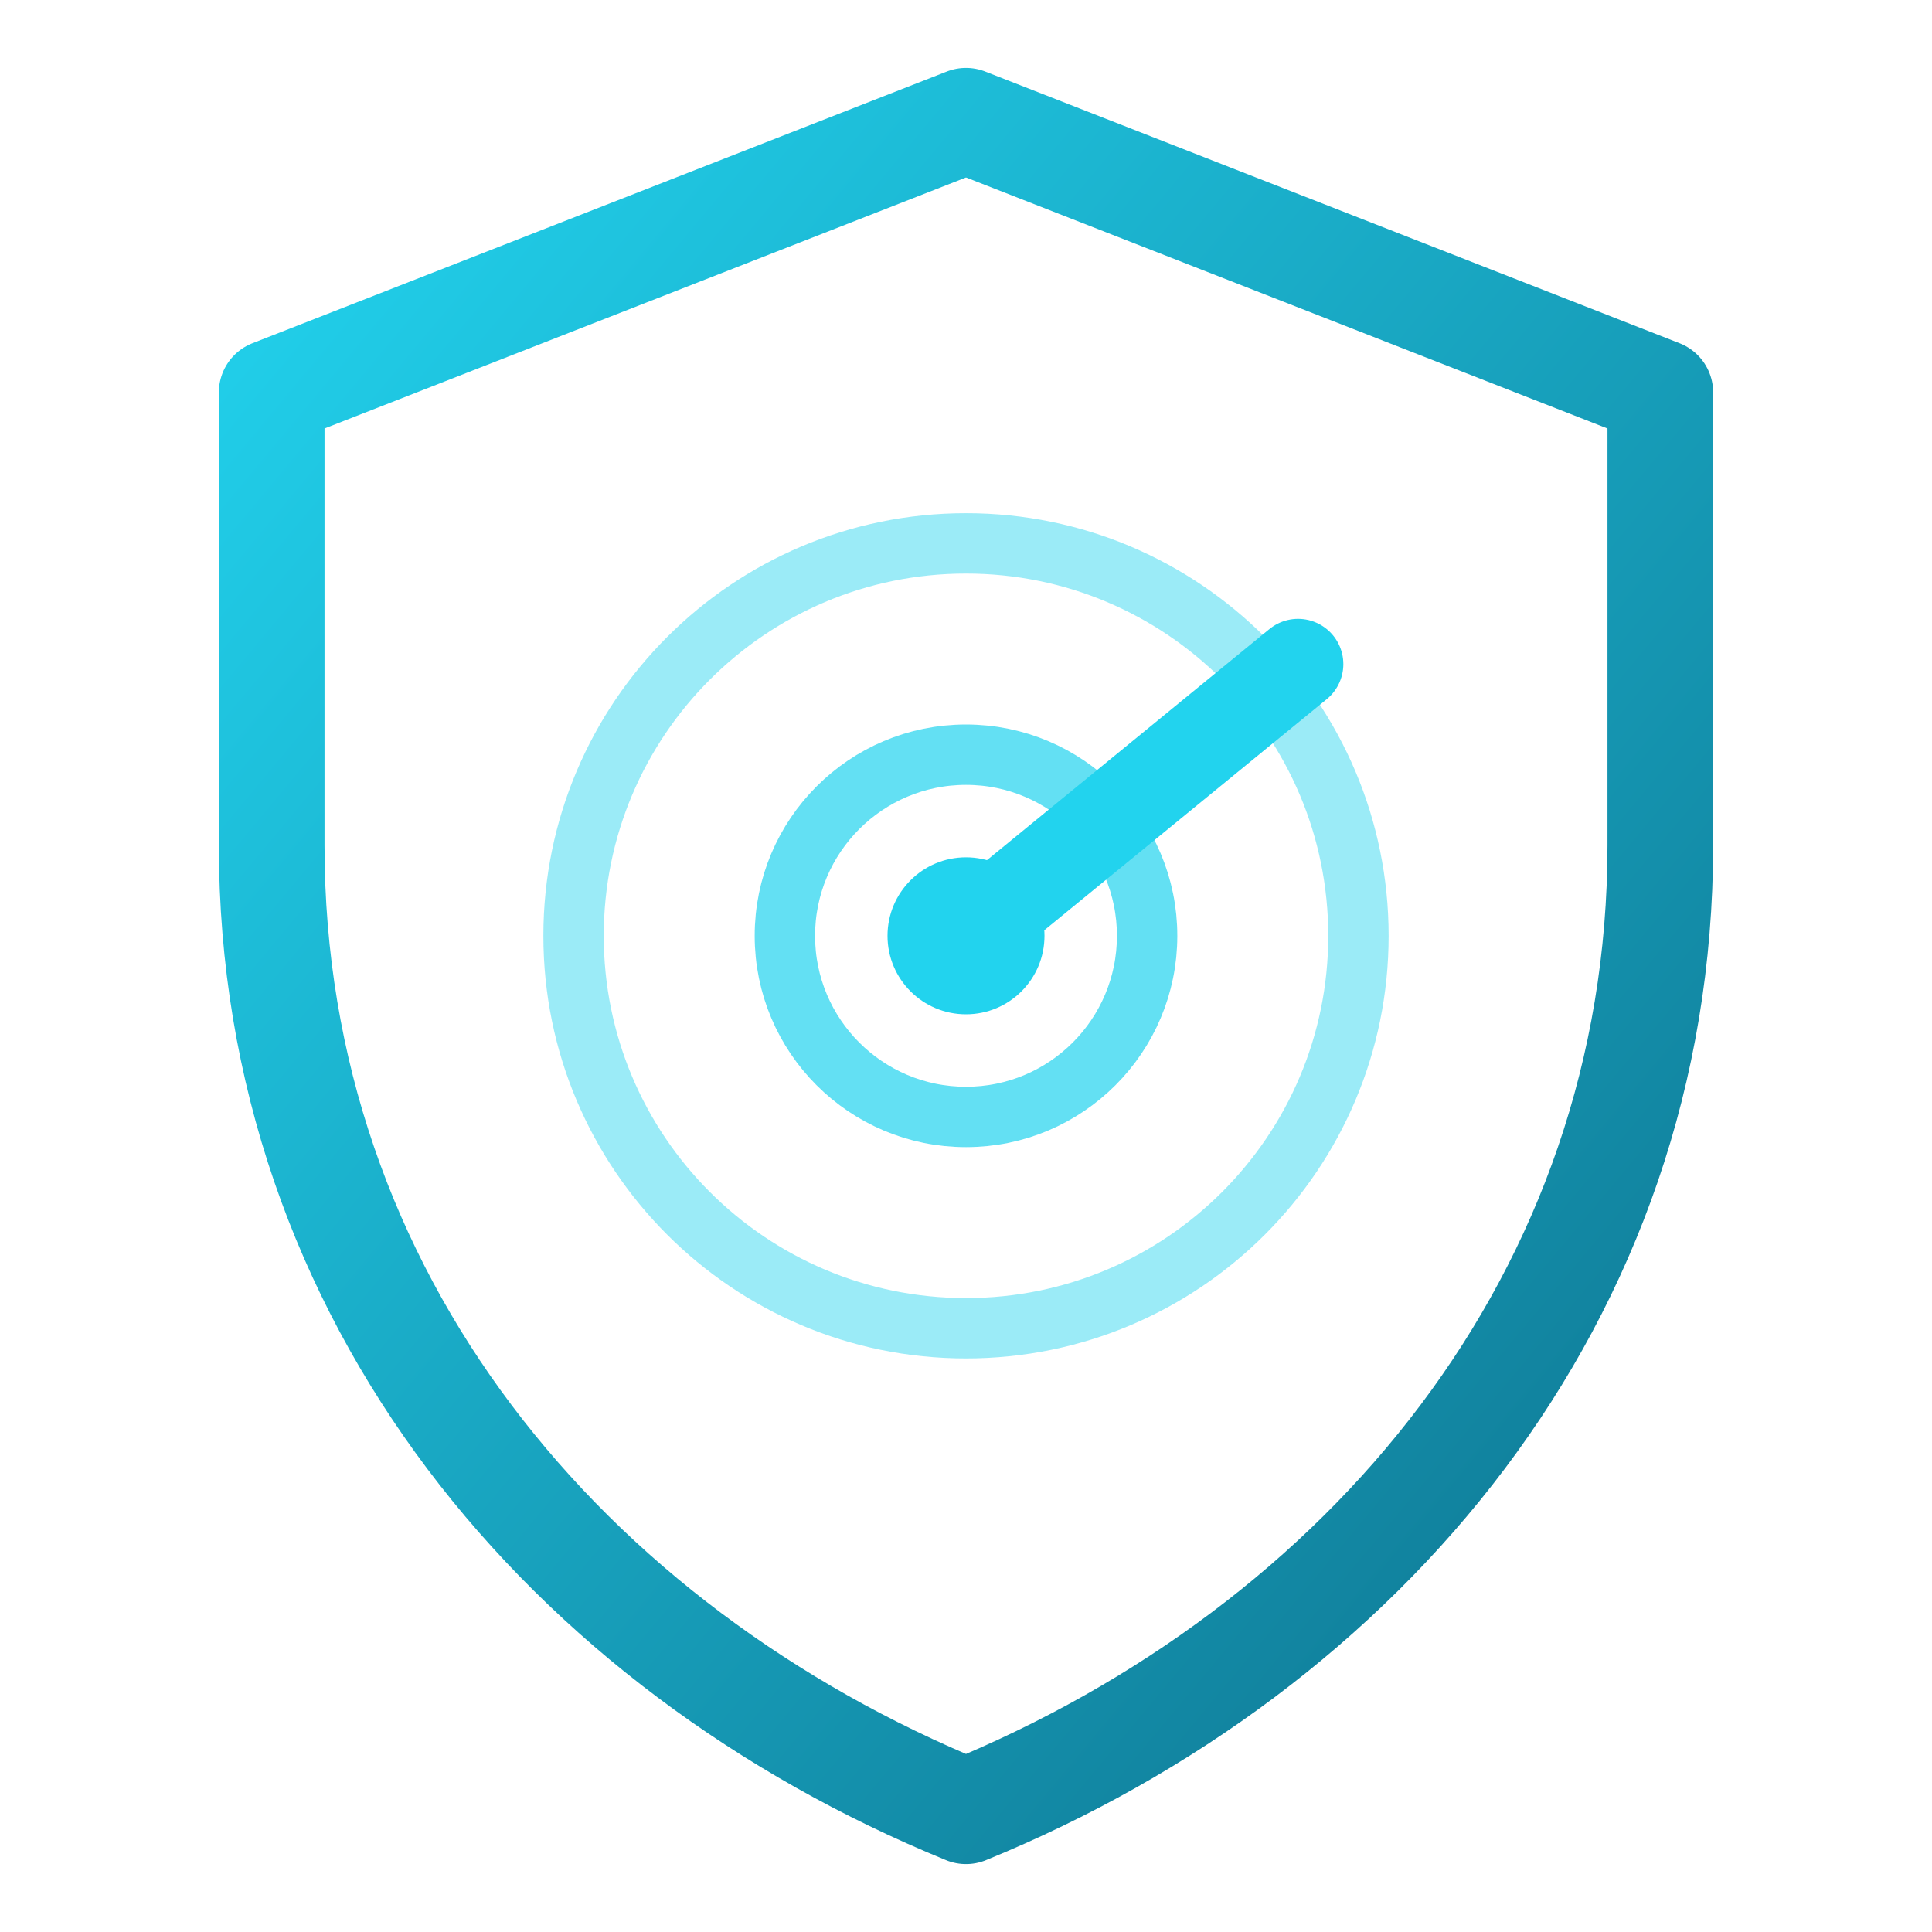
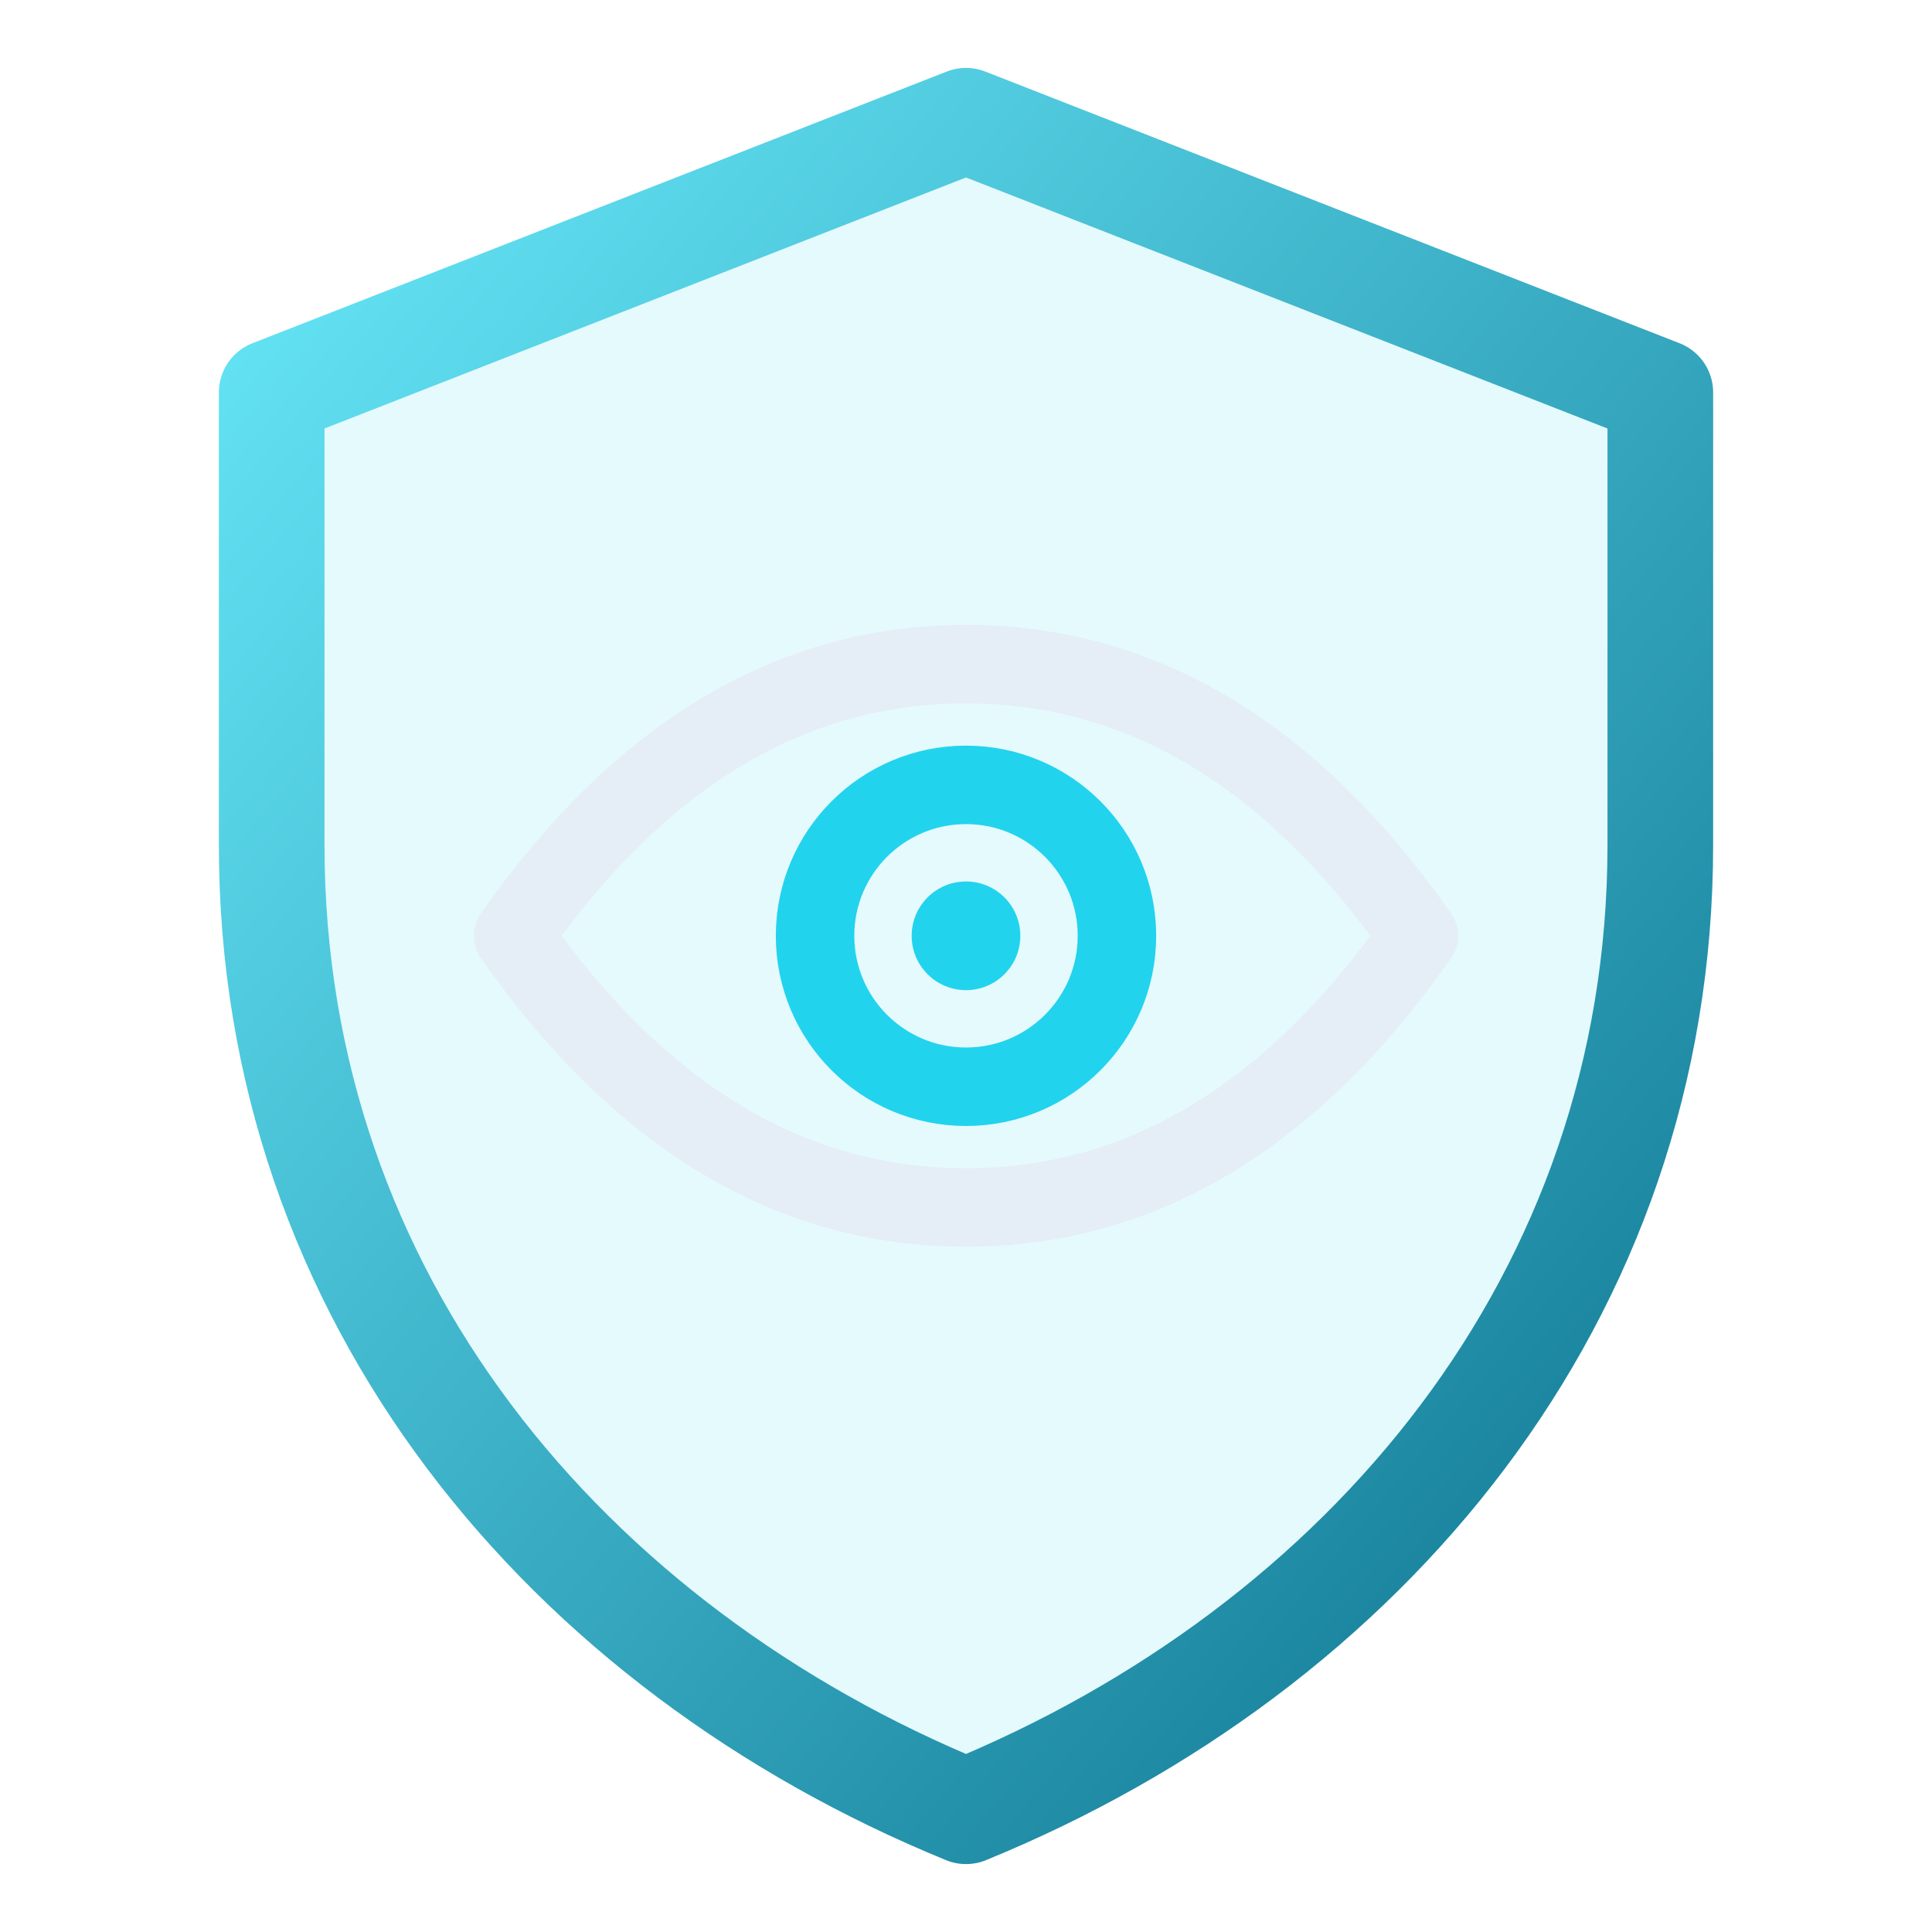
<svg xmlns="http://www.w3.org/2000/svg" viewBox="0 0 64 64" fill="none">
  <defs>
    <linearGradient id="g" x1="0" y1="0" x2="1" y2="1">
-       <stop offset="0" stop-color="#22D3EE" />
+       <stop offset="0" stop-color="#67E8F9" />
      <stop offset="1" stop-color="#0E7490" />
    </linearGradient>
  </defs>
-   <path d="M32 4 9 13v15c0 15 9.8 26.6 23 32 13.2-5.4 23-17 23-32V13L32 4Z" stroke="url(#g)" stroke-width="3.5" stroke-linejoin="round" />
-   <circle cx="32" cy="31" r="13" stroke="#22D3EE" stroke-opacity=".45" stroke-width="2" />
-   <circle cx="32" cy="31" r="6" stroke="#22D3EE" stroke-opacity=".7" stroke-width="2" />
-   <path d="M32 31 43 22" stroke="#22D3EE" stroke-width="3" stroke-linecap="round" />
-   <circle cx="32" cy="31" r="2.6" fill="#22D3EE" />
+   <path d="M32 4 9 13v15c0 15 9.8 26.6 23 32 13.2-5.4 23-17 23-32V13L32 4Z" fill="#22D3EE" fill-opacity=".12" stroke="url(#g)" stroke-width="3.5" stroke-linejoin="round" />
+   <path d="M17 31c4.2-6 9.2-9 15-9s10.8 3 15 9c-4.2 6-9.2 9-15 9s-10.8-3-15-9Z" stroke="#E5EDF7" stroke-width="2.6" stroke-linejoin="round" />
+   <circle cx="32" cy="31" r="5" stroke="#22D3EE" stroke-width="2.6" />
+   <circle cx="32" cy="31" r="1.8" fill="#22D3EE" />
</svg>
